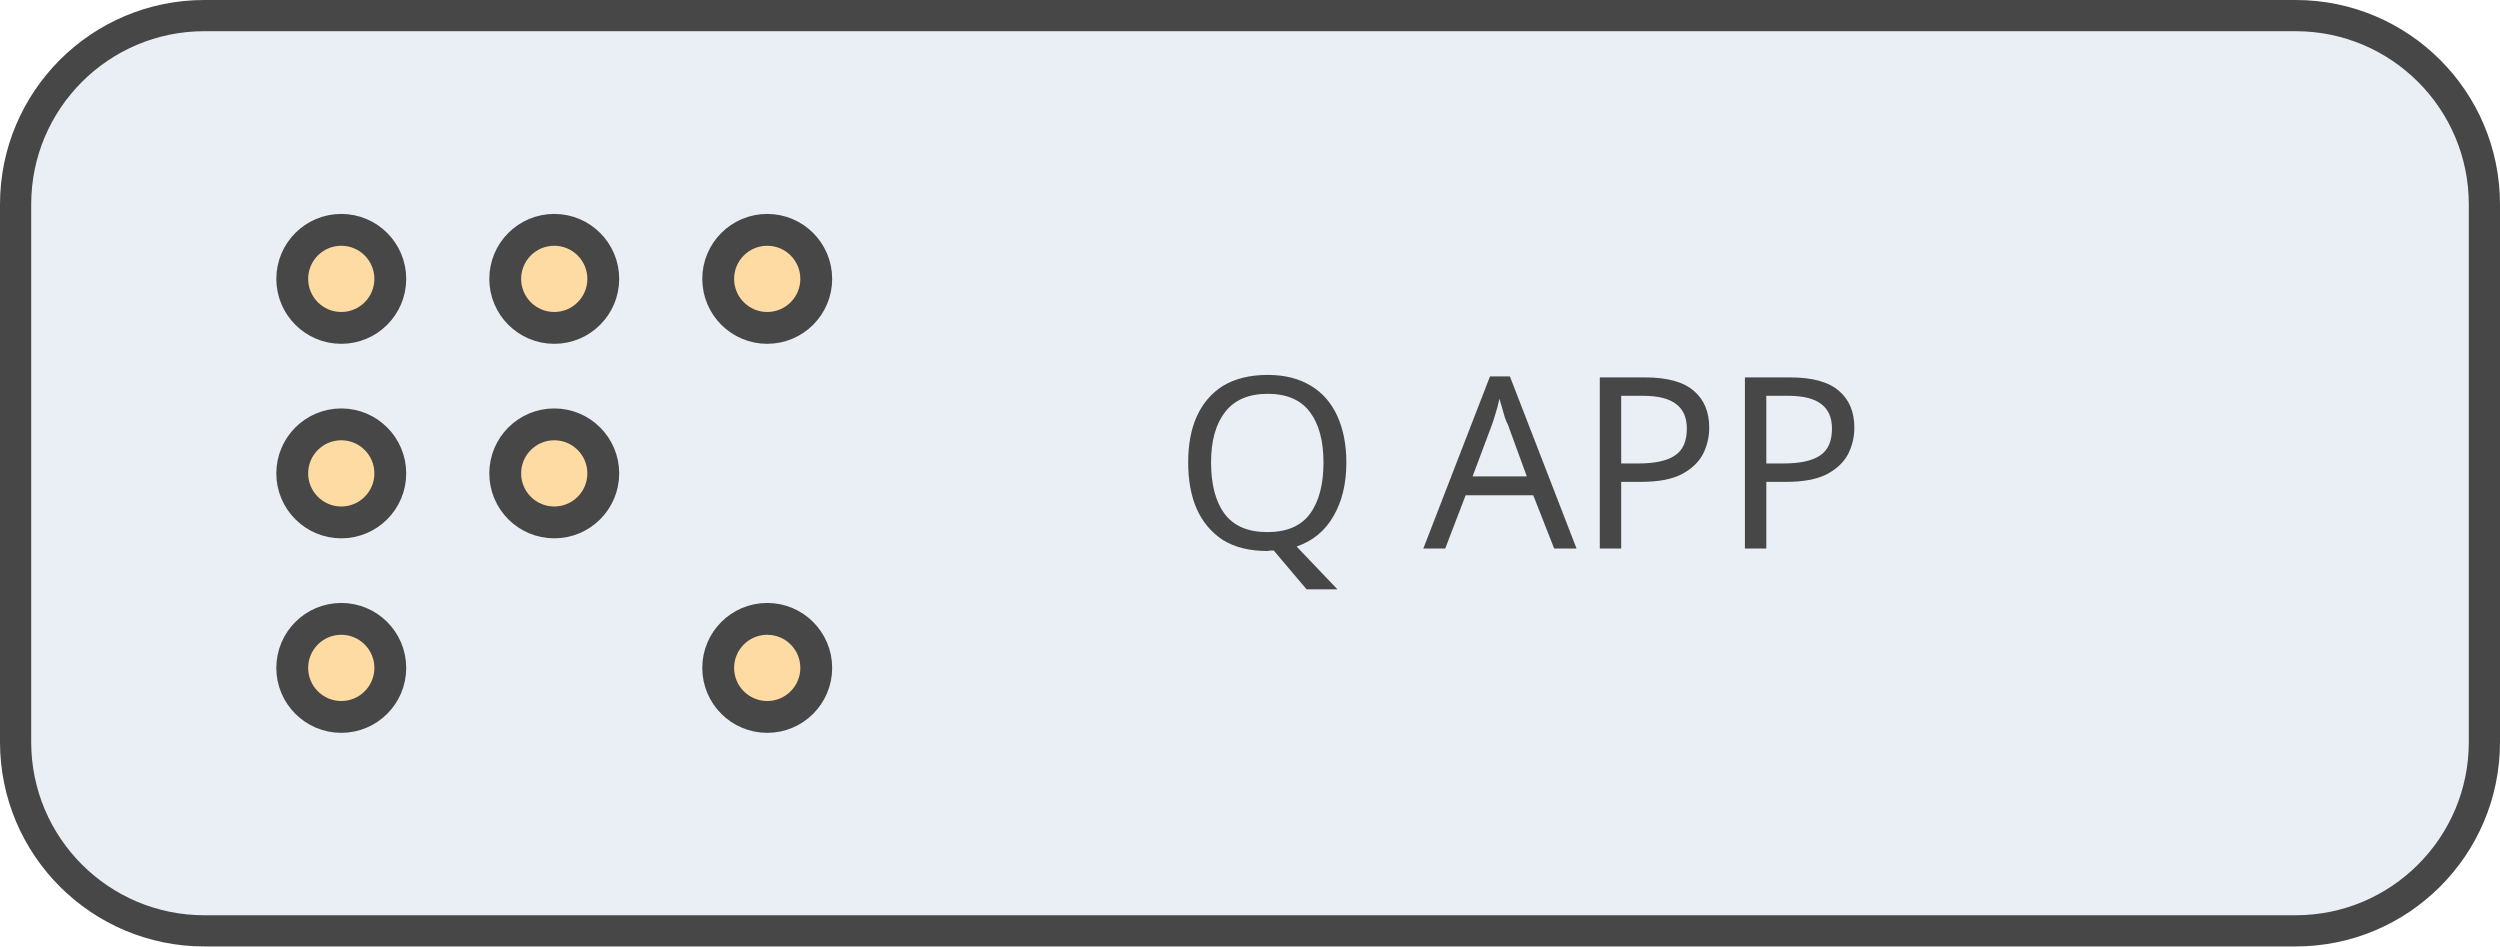
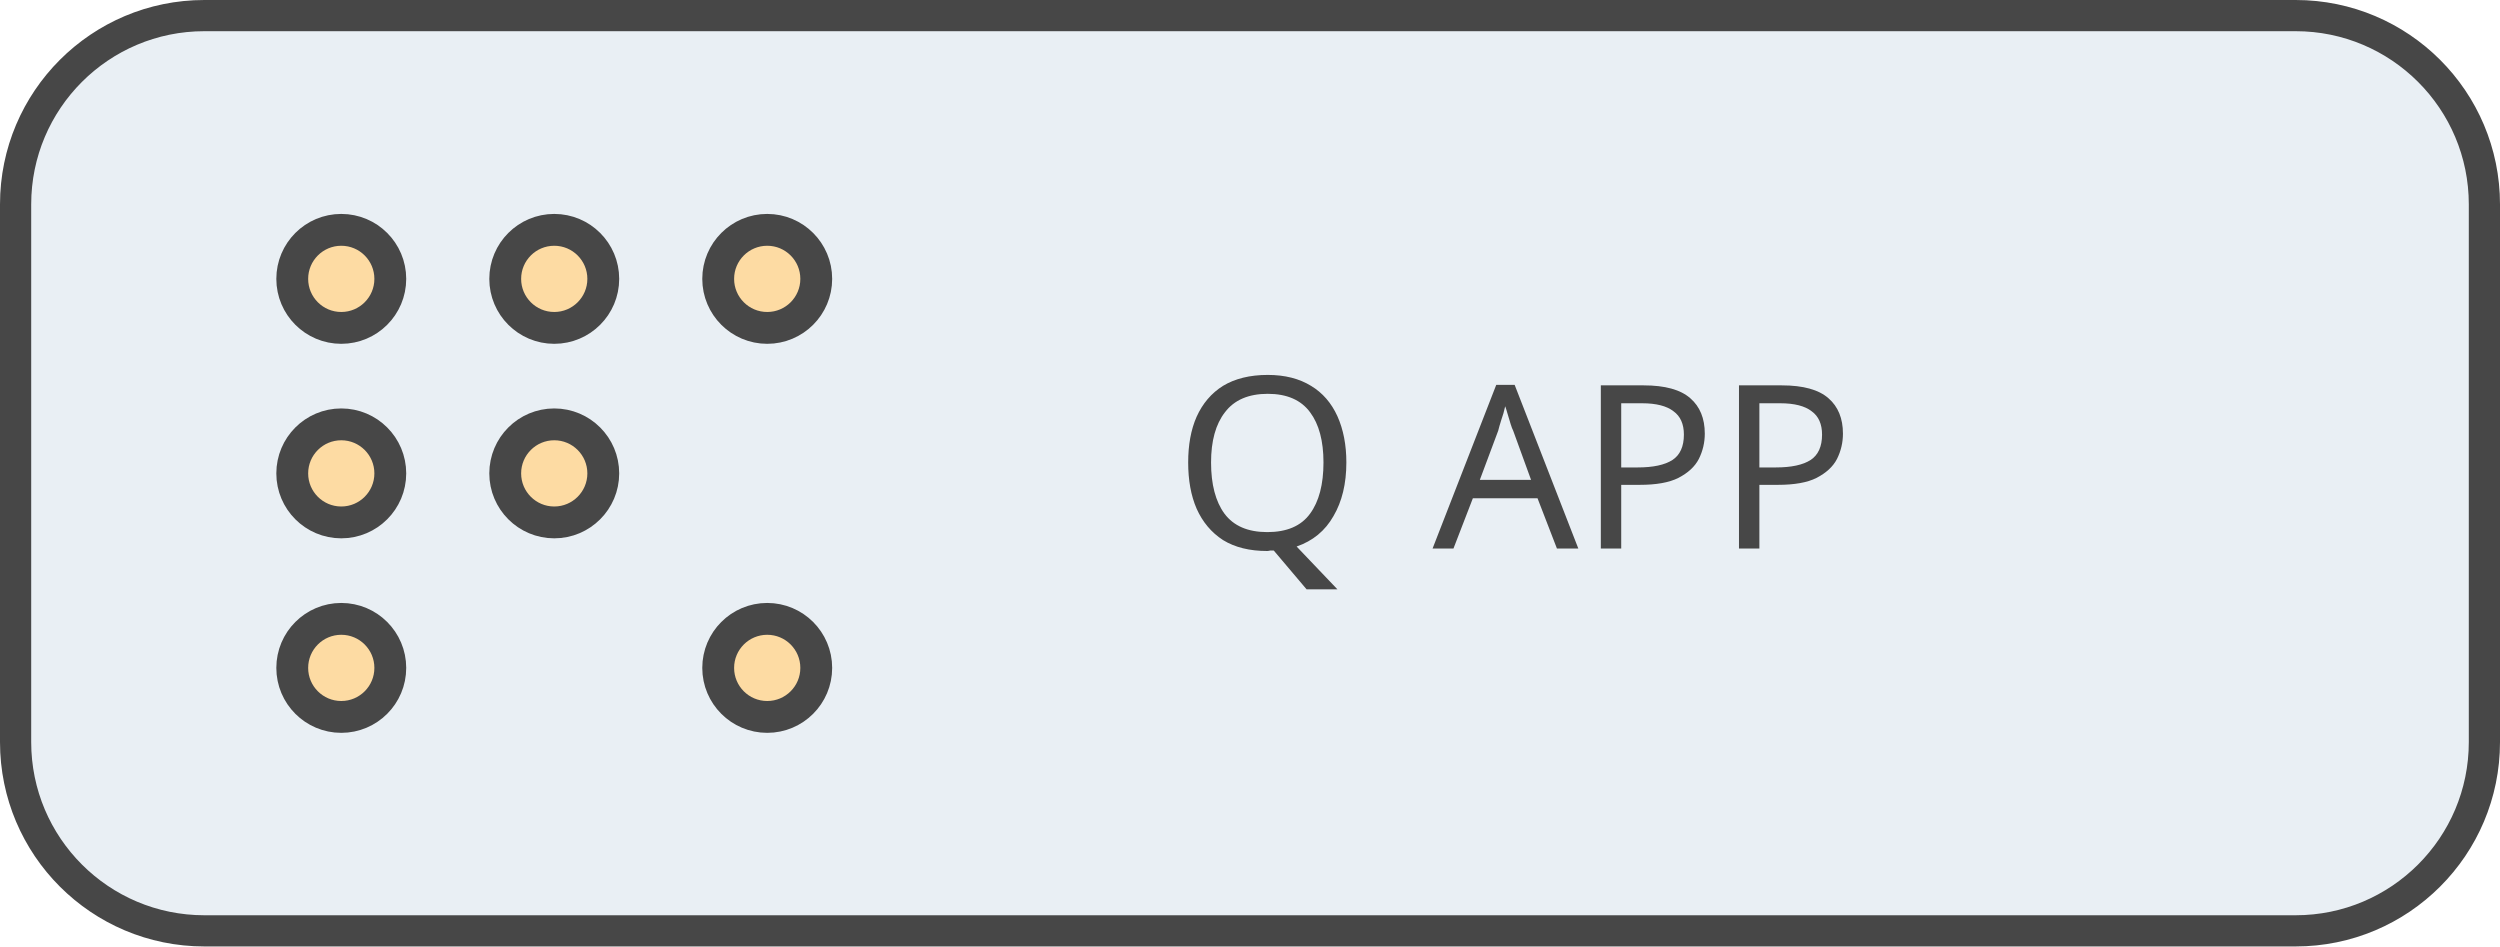
<svg xmlns="http://www.w3.org/2000/svg" viewBox="0 0 78.53 29.74">
  <defs>
-     <style>.cls-1,.cls-9{font-size:7.53px;}.cls-1,.cls-2{fill:#96b3c9;}.cls-1,.cls-10,.cls-2,.cls-9{font-family:BlairMdITCTTMedium, BlairMdITC TT;}.cls-10,.cls-2{font-size:7.17px;}.cls-3{letter-spacing:-0.01em;}.cls-4,.cls-6,.cls-8{fill:none;stroke-miterlimit:10;}.cls-4{stroke:#96b3c9;}.cls-5{fill:#e9eff4;}.cls-6,.cls-8{stroke:#474747;}.cls-6{stroke-width:0.98px;}.cls-7{fill:#fddba3;}.cls-10,.cls-9{fill:#474747;}</style>
+     <style>
+             .cls-1,.cls-9{font-size:7.53px;}.cls-1,.cls-2{fill:#96b3c9;}.cls-1,.cls-10,.cls-2,.cls-9{font-family:BlairMdITCTTMedium,
+             BlairMdITC
+             TT;}.cls-10,.cls-2{font-size:7.17px;}.cls-3{letter-spacing:-0.01em;}.cls-4,.cls-6,.cls-8{fill:none;stroke-miterlimit:10;}.cls-4{stroke:#96b3c9;}.cls-5{fill:#e9eff4;}.cls-6,.cls-8{stroke:#474747;}.cls-6{stroke-width:0.98px;}.cls-7{fill:#fddba3;}.cls-10,.cls-9{fill:#474747;}
+         </style>
  </defs>
  <g id="Слой_2" data-name="Слой 2">
    <g id="Слой_1-2" data-name="Слой 1">
      <text class="cls-1" transform="translate(37.84 18.2)">Q</text>
      <text class="cls-2" transform="translate(46.1 18.2)">
        <tspan class="cls-3" x="2.15" y="0">A</tspan>
        <tspan x="8.89" y="0">PP</tspan>
      </text>
      <path class="cls-4" d="M50.31,16.26l1.34-2.51L53,16.26ZM52.18,13H51.1L48.36,18.2h.94L49.9,17h3.5L54,18.2h.94Z" />
      <path class="cls-4" d="M56.71,15.45V13.78h3q1.05,0,1.05.86t-1,.8ZM55.85,13V18.2h.86v-2H59.8a2.13,2.13,0,0,0,1.41-.41,1.46,1.46,0,0,0,.48-1.18,1.54,1.54,0,0,0-.47-1.18A1.76,1.76,0,0,0,60,13Z" />
      <path class="cls-4" d="M63.54,15.45V13.78h3q1.05,0,1.05.86t-1,.8ZM62.68,13V18.2h.86v-2h3.09A2.13,2.13,0,0,0,68,15.81a1.46,1.46,0,0,0,.48-1.18,1.54,1.54,0,0,0-.47-1.18A1.76,1.76,0,0,0,66.79,13Z" />
      <path class="cls-5" d="M72.11,29.25H6.42A5.93,5.93,0,0,1,.49,23.32V6.42A5.93,5.93,0,0,1,6.42.49H72.11A5.93,5.93,0,0,1,78,6.42V23.32a5.93,5.93,0,0,1-5.93,5.93" />
      <rect class="cls-6" x="0.49" y="0.49" width="77.55" height="28.75" rx="5.93" ry="5.93" />
      <path class="cls-7" d="M22.56,21a1.54,1.54,0,1,1,1.54,1.54A1.54,1.54,0,0,1,22.56,21" />
      <path class="cls-7" d="M9.18,21a1.54,1.54,0,1,1,1.54,1.54A1.54,1.54,0,0,1,9.18,21" />
      <path class="cls-7" d="M15.87,14.87a1.54,1.54,0,1,1,1.54,1.54,1.54,1.54,0,0,1-1.54-1.54" />
      <path class="cls-7" d="M9.18,14.87a1.54,1.54,0,1,1,1.54,1.54,1.54,1.54,0,0,1-1.54-1.54" />
      <path class="cls-7" d="M22.56,8.76A1.54,1.54,0,1,1,24.1,10.3a1.54,1.54,0,0,1-1.54-1.54" />
      <path class="cls-7" d="M15.87,8.76a1.54,1.54,0,1,1,1.54,1.54,1.54,1.54,0,0,1-1.54-1.54" />
      <path class="cls-7" d="M9.18,8.76a1.54,1.54,0,1,1,1.54,1.54A1.54,1.54,0,0,1,9.18,8.76" />
      <circle class="cls-8" cx="24.1" cy="20.98" r="1.54" />
      <circle class="cls-8" cx="10.72" cy="20.98" r="1.54" />
      <circle class="cls-8" cx="17.41" cy="14.87" r="1.54" />
      <circle class="cls-8" cx="10.72" cy="14.87" r="1.54" />
      <circle class="cls-8" cx="24.1" cy="8.76" r="1.54" />
      <circle class="cls-8" cx="17.41" cy="8.76" r="1.54" />
      <circle class="cls-8" cx="10.72" cy="8.76" r="1.54" />
-       <text class="cls-9" transform="translate(36.87 17.23)">Q APP</text>
+       <text class="cls-9" transform="translate(36.87 17.23)">Q</text>
+       <text class="cls-10" transform="translate(45 17.23)">APP</text>
    </g>
  </g>
</svg>
